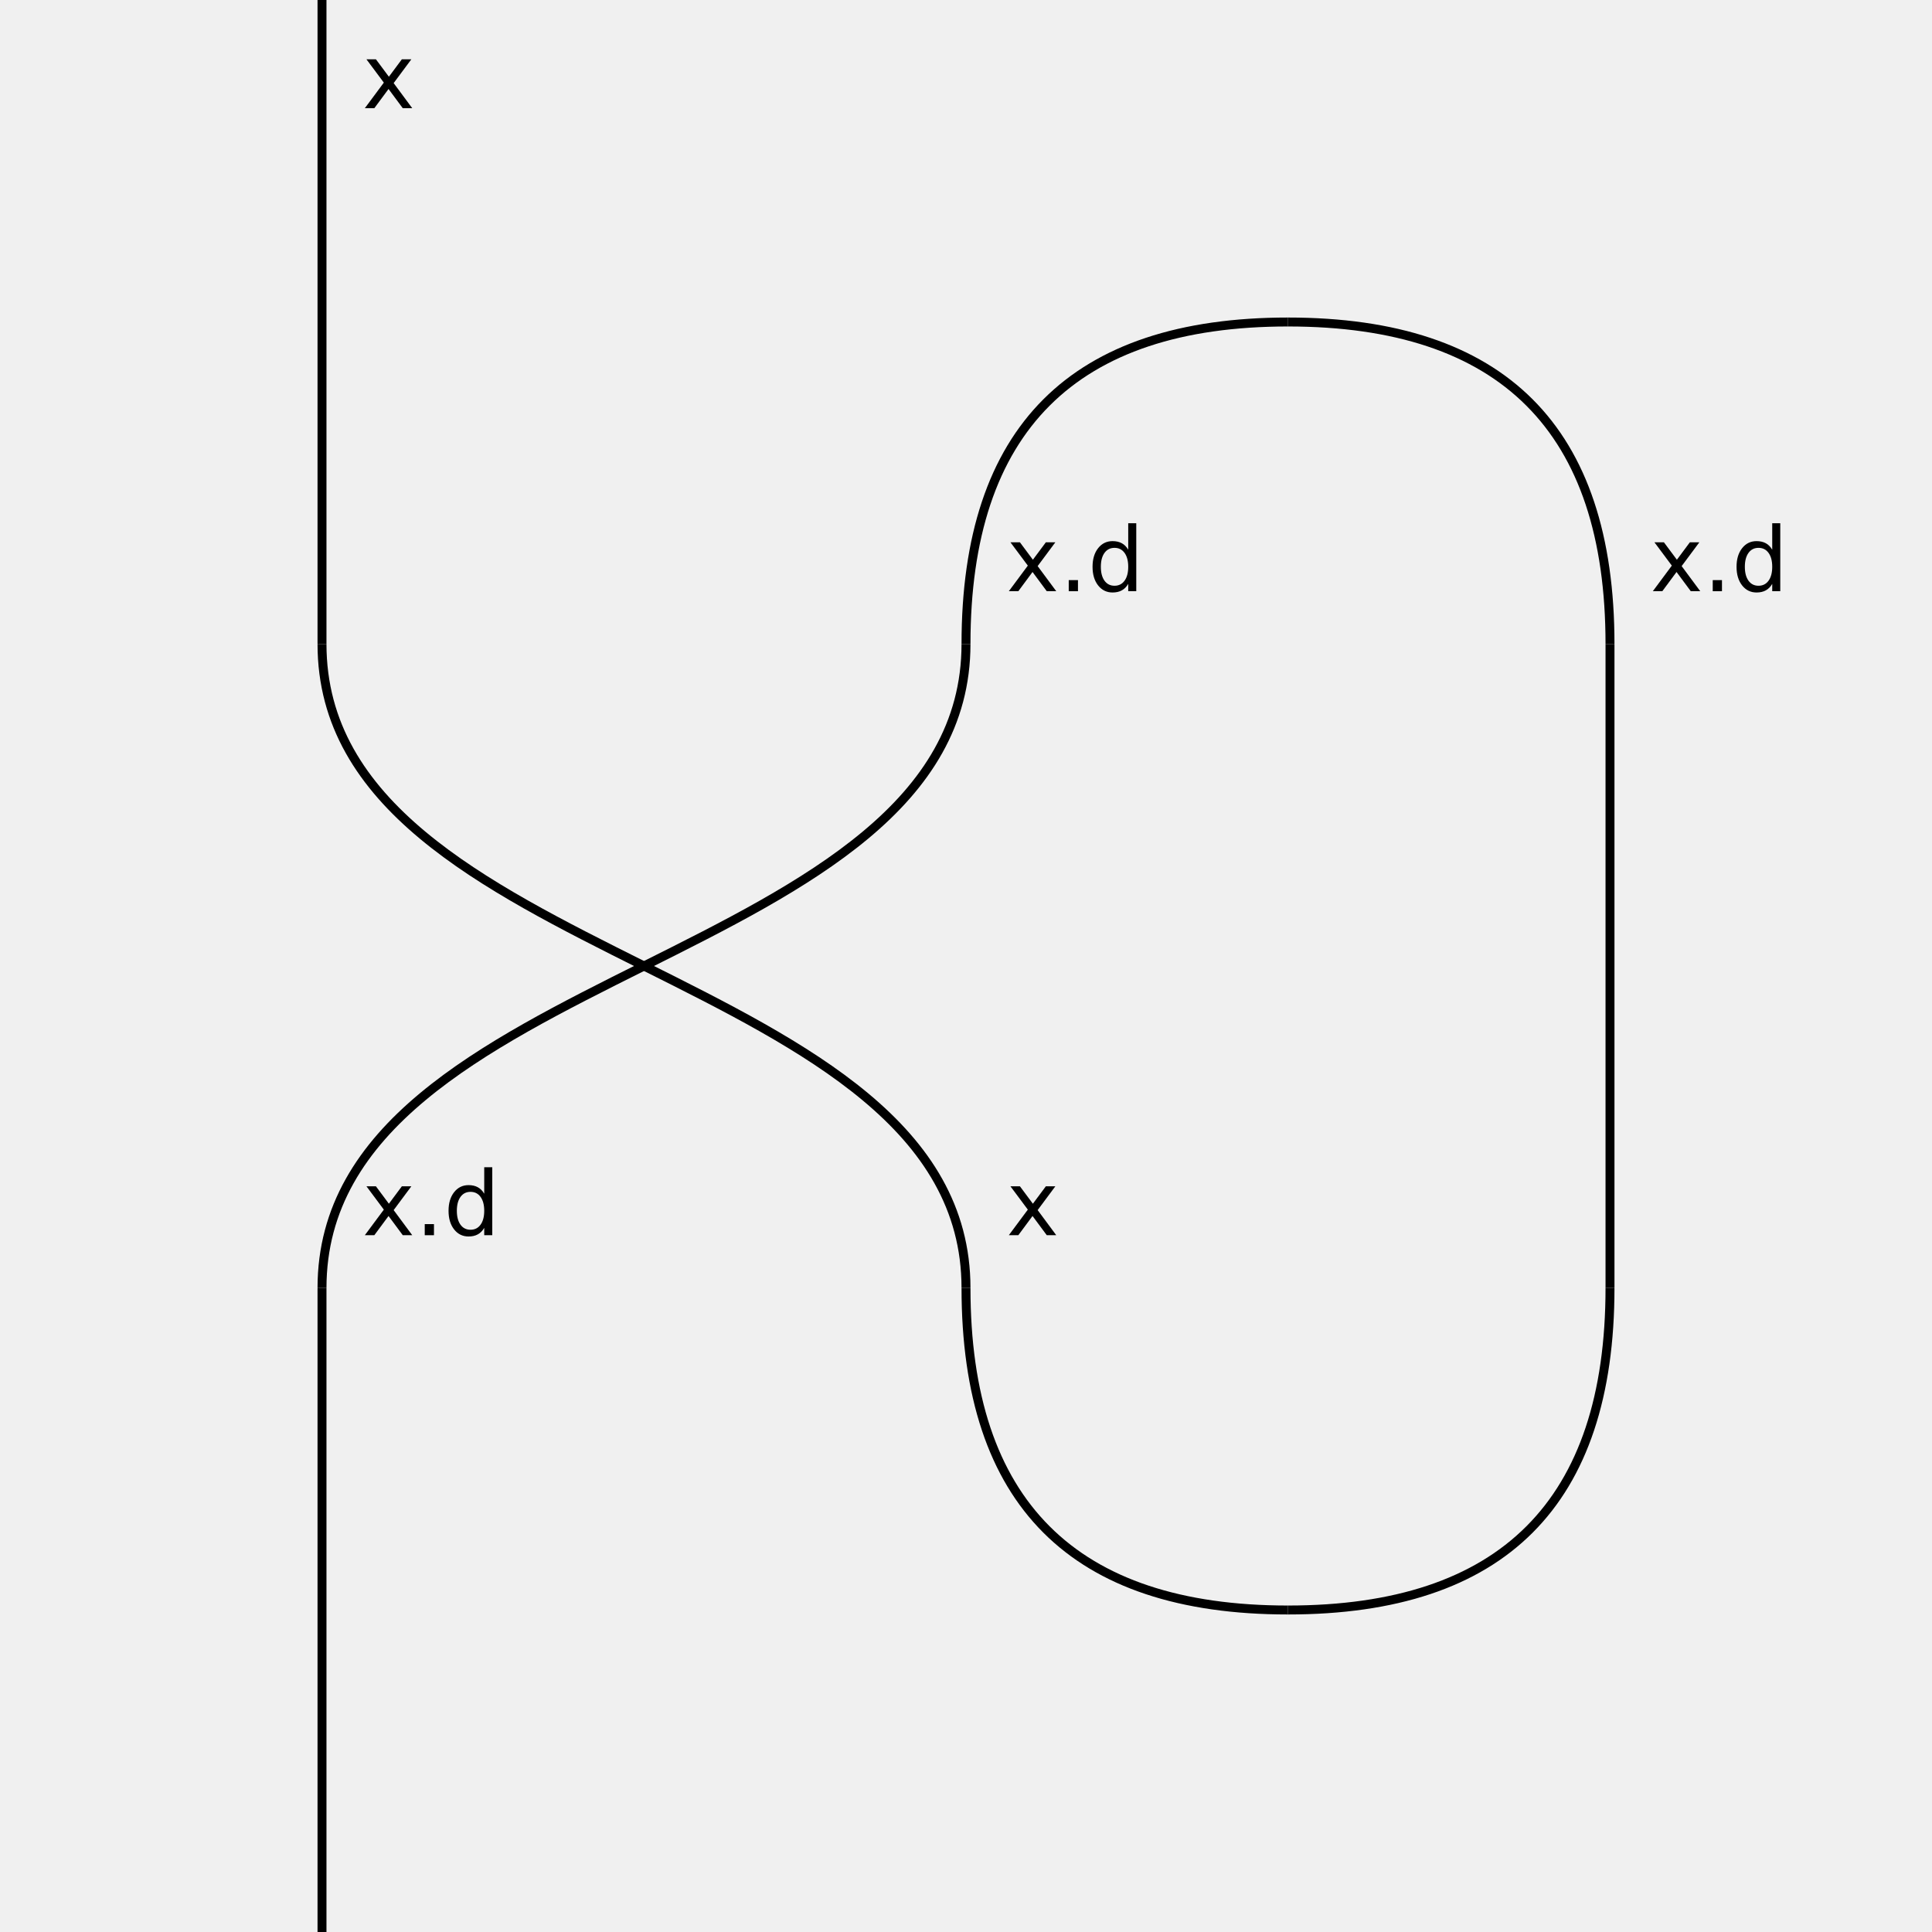
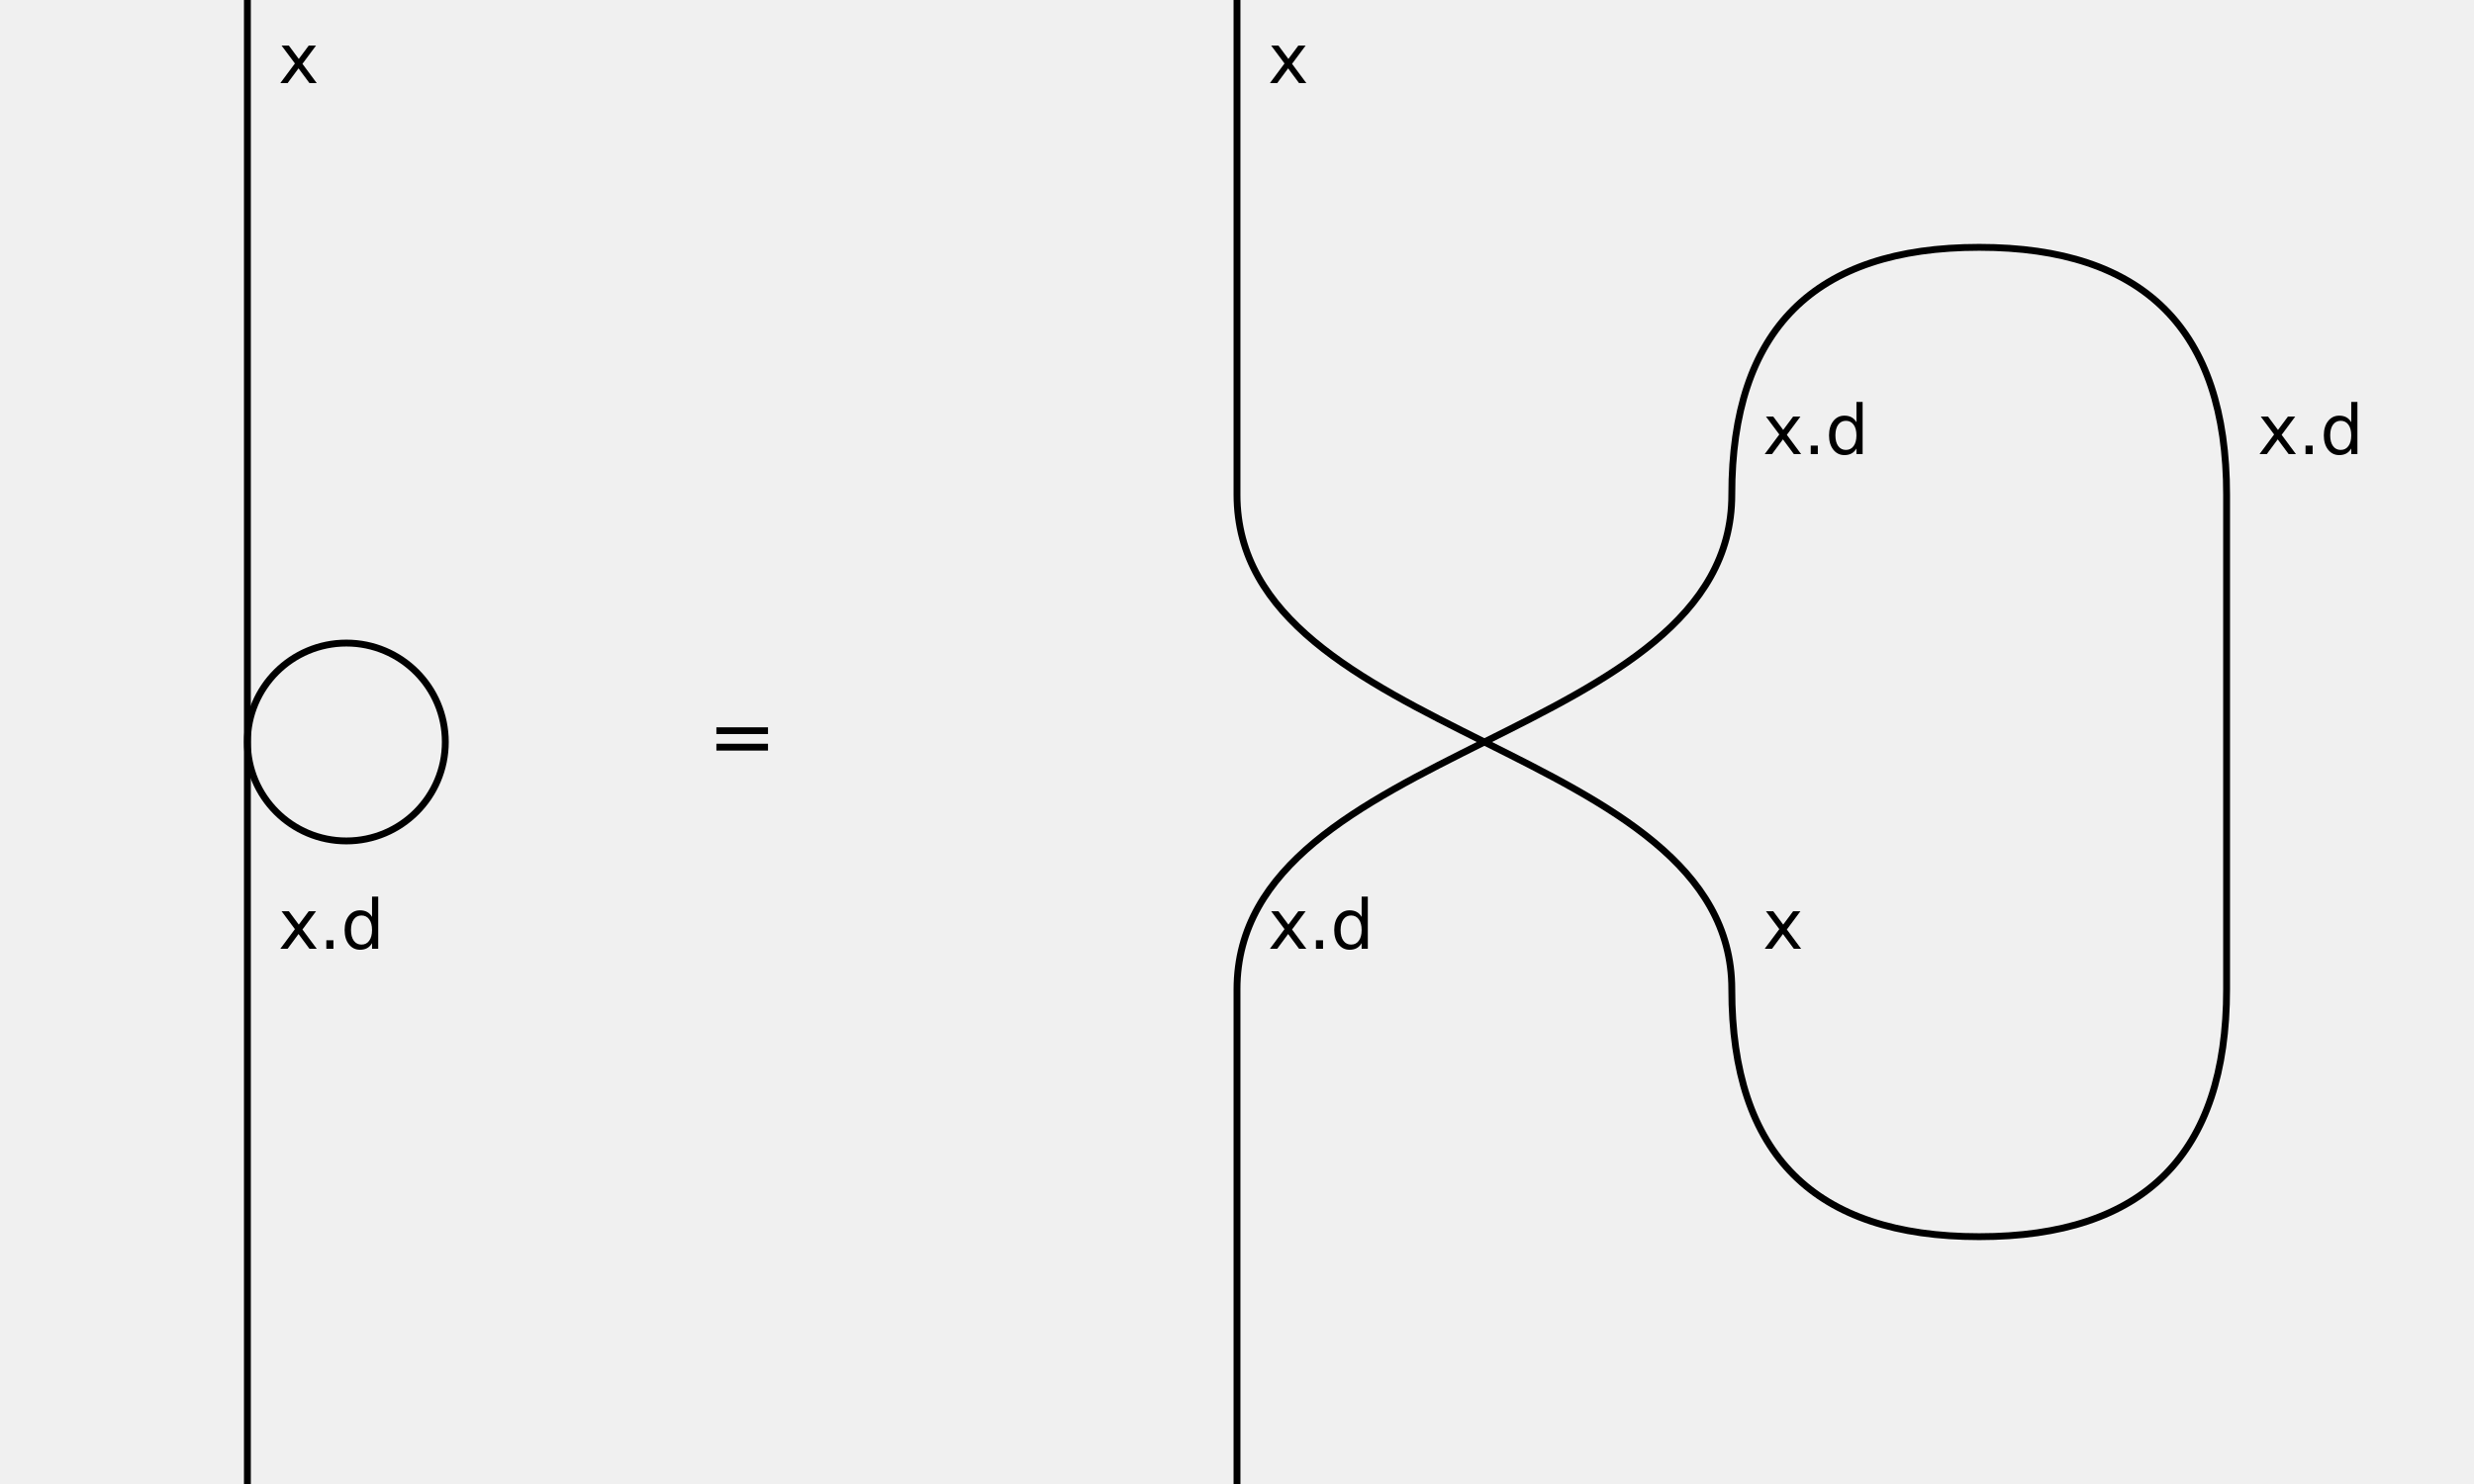
- <svg xmlns="http://www.w3.org/2000/svg" xmlns:xlink="http://www.w3.org/1999/xlink" width="216pt" height="216pt" viewBox="0 0 216 216" version="1.1">
+ <svg xmlns="http://www.w3.org/2000/svg" xmlns:xlink="http://www.w3.org/1999/xlink" width="360pt" height="216pt" viewBox="0 0 360 216" version="1.1">
  <style type="text/css">@media (prefers-color-scheme: dark) {[id^="dark-stroke"] path { stroke: #ffffff !important; } [id^="dark-fill"] g, [id^="dark-fill"] use { fill: #ffffff !important; stroke: #ffffff !important; }}</style>
  <defs>
    <style type="text/css">*{stroke-linejoin: round; stroke-linecap: butt}</style>
  </defs>
  <g id="figure_1">
    <g id="patch_1">
-       <path d="M 0 216  L 216 216  L 216 0  L 0 0  L 0 216  z " style="fill: none" />
+       <path d="M 0 216  L 360 216  L 360 0  L 0 0  L 0 216  z " style="fill: none" />
    </g>
    <g id="axes_1">
      <g id="patch_2">
-         <path d="M 0 216  L 216 216  L 216 0  L 0 0  L 0 216  z " clip-path="url(#pafddef305a)" style="fill: none" />
+         <path d="M 0 216  L 360 216  L 360 0  L 0 0  L 0 216  z " clip-path="url(#pd7ae8d8837)" style="fill: none" />
      </g>
      <g id="dark-stroke-1">
-         <path d="M 36 72  C 36 108 108 108 108 144  " clip-path="url(#pafddef305a)" style="fill: none; stroke: #000000; stroke-linejoin: miter" />
+         <path d="M 180 72  C 180 108 252 108 252 144  " clip-path="url(#pd7ae8d8837)" style="fill: none; stroke: #000000; stroke-linejoin: miter" />
      </g>
      <g id="dark-stroke-2">
-         <path d="M 108 72  C 108 108 36 108 36 144  " clip-path="url(#pafddef305a)" style="fill: none; stroke: #000000; stroke-linejoin: miter" />
+         <path d="M 252 72  C 252 108 180 108 180 144  " clip-path="url(#pd7ae8d8837)" style="fill: none; stroke: #000000; stroke-linejoin: miter" />
      </g>
      <g id="dark-stroke-4">
-         <path d="M 36 0  Q 36 72 36 72  " clip-path="url(#pafddef305a)" style="fill: none; stroke: #000000; stroke-linejoin: miter" />
-       </g>
-       <g id="dark-stroke-5">
-         <path d="M 144 36  Q 108 36 108 72  " clip-path="url(#pafddef305a)" style="fill: none; stroke: #000000; stroke-linejoin: miter" />
+         <path d="M 36 0  Q 36 90 36 90  " clip-path="url(#pd7ae8d8837)" style="fill: none; stroke: #000000; stroke-linejoin: miter" />
      </g>
      <g id="dark-stroke-6">
-         <path d="M 144 36  Q 180 36 180 72  " clip-path="url(#pafddef305a)" style="fill: none; stroke: #000000; stroke-linejoin: miter" />
+         <path d="M 36 126  Q 36 216 36 216  " clip-path="url(#pd7ae8d8837)" style="fill: none; stroke: #000000; stroke-linejoin: miter" />
+       </g>
+       <g id="dark-stroke-8">
+         <path d="M 180 0  Q 180 72 180 72  " clip-path="url(#pd7ae8d8837)" style="fill: none; stroke: #000000; stroke-linejoin: miter" />
      </g>
      <g id="dark-stroke-9">
-         <path d="M 180 72  Q 180 144 180 144  " clip-path="url(#pafddef305a)" style="fill: none; stroke: #000000; stroke-linejoin: miter" />
+         <path d="M 288 36  Q 252 36 252 72  " clip-path="url(#pd7ae8d8837)" style="fill: none; stroke: #000000; stroke-linejoin: miter" />
      </g>
-       <g id="dark-stroke-11">
-         <path d="M 36 144  Q 36 216 36 216  " clip-path="url(#pafddef305a)" style="fill: none; stroke: #000000; stroke-linejoin: miter" />
+       <g id="dark-stroke-10">
+         <path d="M 288 36  Q 324 36 324 72  " clip-path="url(#pd7ae8d8837)" style="fill: none; stroke: #000000; stroke-linejoin: miter" />
      </g>
      <g id="dark-stroke-13">
-         <path d="M 108 144  Q 108 180 144 180  " clip-path="url(#pafddef305a)" style="fill: none; stroke: #000000; stroke-linejoin: miter" />
+         <path d="M 324 72  Q 324 144 324 144  " clip-path="url(#pd7ae8d8837)" style="fill: none; stroke: #000000; stroke-linejoin: miter" />
      </g>
-       <g id="dark-stroke-14">
-         <path d="M 180 144  Q 180 180 144 180  " clip-path="url(#pafddef305a)" style="fill: none; stroke: #000000; stroke-linejoin: miter" />
+       <g id="dark-stroke-15">
+         <path d="M 180 144  Q 180 216 180 216  " clip-path="url(#pd7ae8d8837)" style="fill: none; stroke: #000000; stroke-linejoin: miter" />
+       </g>
+       <g id="dark-stroke-17">
+         <path d="M 252 144  Q 252 180 288 180  " clip-path="url(#pd7ae8d8837)" style="fill: none; stroke: #000000; stroke-linejoin: miter" />
+       </g>
+       <g id="dark-stroke-18">
+         <path d="M 324 144  Q 324 180 288 180  " clip-path="url(#pd7ae8d8837)" style="fill: none; stroke: #000000; stroke-linejoin: miter" />
+       </g>
+       <g id="dark-stroke-19">
+         <path d="M 36 90  Q 36 126 36 126  " clip-path="url(#pd7ae8d8837)" style="fill: none; stroke: #000000; stroke-linejoin: miter" />
+       </g>
+       <g id="dark-stroke-20">
+         <path d="M 50.4 122.4  C 58.353 122.4 64.8 115.953 64.8 108  " clip-path="url(#pd7ae8d8837)" style="fill: none; stroke: #000000; stroke-linejoin: miter" />
+       </g>
+       <g id="dark-stroke-21">
+         <path d="M 64.8 108  C 64.8 100.047 58.353 93.6 50.4 93.6  " clip-path="url(#pd7ae8d8837)" style="fill: none; stroke: #000000; stroke-linejoin: miter" />
+       </g>
+       <g id="dark-stroke-22">
+         <path d="M 50.4 93.6  C 42.447 93.6 36 100.047 36 108  " clip-path="url(#pd7ae8d8837)" style="fill: none; stroke: #000000; stroke-linejoin: miter" />
+       </g>
+       <g id="dark-stroke-23">
+         <path d="M 36 108  C 36 115.953 42.447 122.4 50.4 122.4  " clip-path="url(#pd7ae8d8837)" style="fill: none; stroke: #000000; stroke-linejoin: miter" />
+       </g>
+       <g id="PathCollection_1">
+         <defs>
+           <path id="m299b4b6796" d="M 0 5.79  C 1.536 5.79 3.008 5.18 4.094 4.094  C 5.18 3.008 5.79 1.536 5.79 0  C 5.79 -1.536 5.18 -3.008 4.094 -4.094  C 3.008 -5.18 1.536 -5.79 0 -5.79  C -1.536 -5.79 -3.008 -5.18 -4.094 -4.094  C -5.18 -3.008 -5.79 -1.536 -5.79 0  C -5.79 1.536 -5.18 3.008 -4.094 4.094  C -3.008 5.18 -1.536 5.79 0 5.79  z " style="stroke: #000000; stroke-opacity: 0" />
+         </defs>
+         <g clip-path="url(#pd7ae8d8837)">
+           <use xlink:href="#m299b4b6796" x="108" y="108" style="fill-opacity: 0; stroke: #000000; stroke-opacity: 0" />
+         </g>
      </g>
      <g id="dark-fill-3">
        <g transform="translate(40.5 12.09844) scale(0.1 -0.1)">
          <defs>
            <path id="DejaVuSans-78" d="M 3513 3500  L 2247 1797  L 3578 0  L 2900 0  L 1881 1375  L 863 0  L 184 0  L 1544 1831  L 300 3500  L 978 3500  L 1906 2253  L 2834 3500  L 3513 3500  z " transform="scale(0.015625)" />
          </defs>
          <use xlink:href="#DejaVuSans-78" />
        </g>
      </g>
-       <g id="dark-fill-7">
-         <g transform="translate(112.5 66.09844) scale(0.1 -0.1)">
+       <g id="dark-fill-5">
+         <g transform="translate(40.5 138.0984) scale(0.1 -0.1)">
          <defs>
            <path id="DejaVuSans-2e" d="M 684 794  L 1344 794  L 1344 0  L 684 0  L 684 794  z " transform="scale(0.015625)" />
            <path id="DejaVuSans-64" d="M 2906 2969  L 2906 4863  L 3481 4863  L 3481 0  L 2906 0  L 2906 525  Q 2725 213 2448 61  Q 2172 -91 1784 -91  Q 1150 -91 751 415  Q 353 922 353 1747  Q 353 2572 751 3078  Q 1150 3584 1784 3584  Q 2172 3584 2448 3432  Q 2725 3281 2906 2969  z M 947 1747  Q 947 1113 1208 752  Q 1469 391 1925 391  Q 2381 391 2643 752  Q 2906 1113 2906 1747  Q 2906 2381 2643 2742  Q 2381 3103 1925 3103  Q 1469 3103 1208 2742  Q 947 2381 947 1747  z " transform="scale(0.015625)" />
          </defs>
          <use xlink:href="#DejaVuSans-78" />
          <use xlink:href="#DejaVuSans-2e" transform="translate(59.17969 0)" />
          <use xlink:href="#DejaVuSans-64" transform="translate(90.9668 0)" />
        </g>
      </g>
-       <g id="dark-fill-8">
-         <g transform="translate(184.5 66.09844) scale(0.1 -0.1)">
+       <g id="dark-fill-7">
+         <g transform="translate(184.5 12.09844) scale(0.1 -0.1)">
          <use xlink:href="#DejaVuSans-78" />
-           <use xlink:href="#DejaVuSans-2e" transform="translate(59.17969 0)" />
-           <use xlink:href="#DejaVuSans-64" transform="translate(90.9668 0)" />
        </g>
      </g>
-       <g id="dark-fill-10">
-         <g transform="translate(40.5 138.0984) scale(0.1 -0.1)">
+       <g id="dark-fill-11">
+         <g transform="translate(256.5 66.09844) scale(0.1 -0.1)">
          <use xlink:href="#DejaVuSans-78" />
          <use xlink:href="#DejaVuSans-2e" transform="translate(59.17969 0)" />
          <use xlink:href="#DejaVuSans-64" transform="translate(90.9668 0)" />
        </g>
      </g>
      <g id="dark-fill-12">
-         <g transform="translate(112.5 138.0984) scale(0.1 -0.1)">
+         <g transform="translate(328.5 66.09844) scale(0.1 -0.1)">
          <use xlink:href="#DejaVuSans-78" />
+           <use xlink:href="#DejaVuSans-2e" transform="translate(59.17969 0)" />
+           <use xlink:href="#DejaVuSans-64" transform="translate(90.9668 0)" />
+         </g>
+       </g>
+       <g id="dark-fill-14">
+         <g transform="translate(184.5 138.0984) scale(0.1 -0.1)">
+           <use xlink:href="#DejaVuSans-78" />
+           <use xlink:href="#DejaVuSans-2e" transform="translate(59.17969 0)" />
+           <use xlink:href="#DejaVuSans-64" transform="translate(90.9668 0)" />
+         </g>
+       </g>
+       <g id="dark-fill-16">
+         <g transform="translate(256.5 138.0984) scale(0.1 -0.1)">
+           <use xlink:href="#DejaVuSans-78" />
+         </g>
+       </g>
+       <g id="dark-fill-24">
+         <g transform="translate(102.9722 111.3113) scale(0.12 -0.12)">
+           <defs>
+             <path id="DejaVuSans-3d" d="M 678 2906  L 4684 2906  L 4684 2381  L 678 2381  L 678 2906  z M 678 1631  L 4684 1631  L 4684 1100  L 678 1100  L 678 1631  z " transform="scale(0.015625)" />
+           </defs>
+           <use xlink:href="#DejaVuSans-3d" />
        </g>
      </g>
    </g>
  </g>
  <defs>
-     <clipPath id="pafddef305a">
-       <rect x="0" y="0" width="216" height="216" />
+     <clipPath id="pd7ae8d8837">
+       <rect x="0" y="0" width="360" height="216" />
    </clipPath>
  </defs>
</svg>
